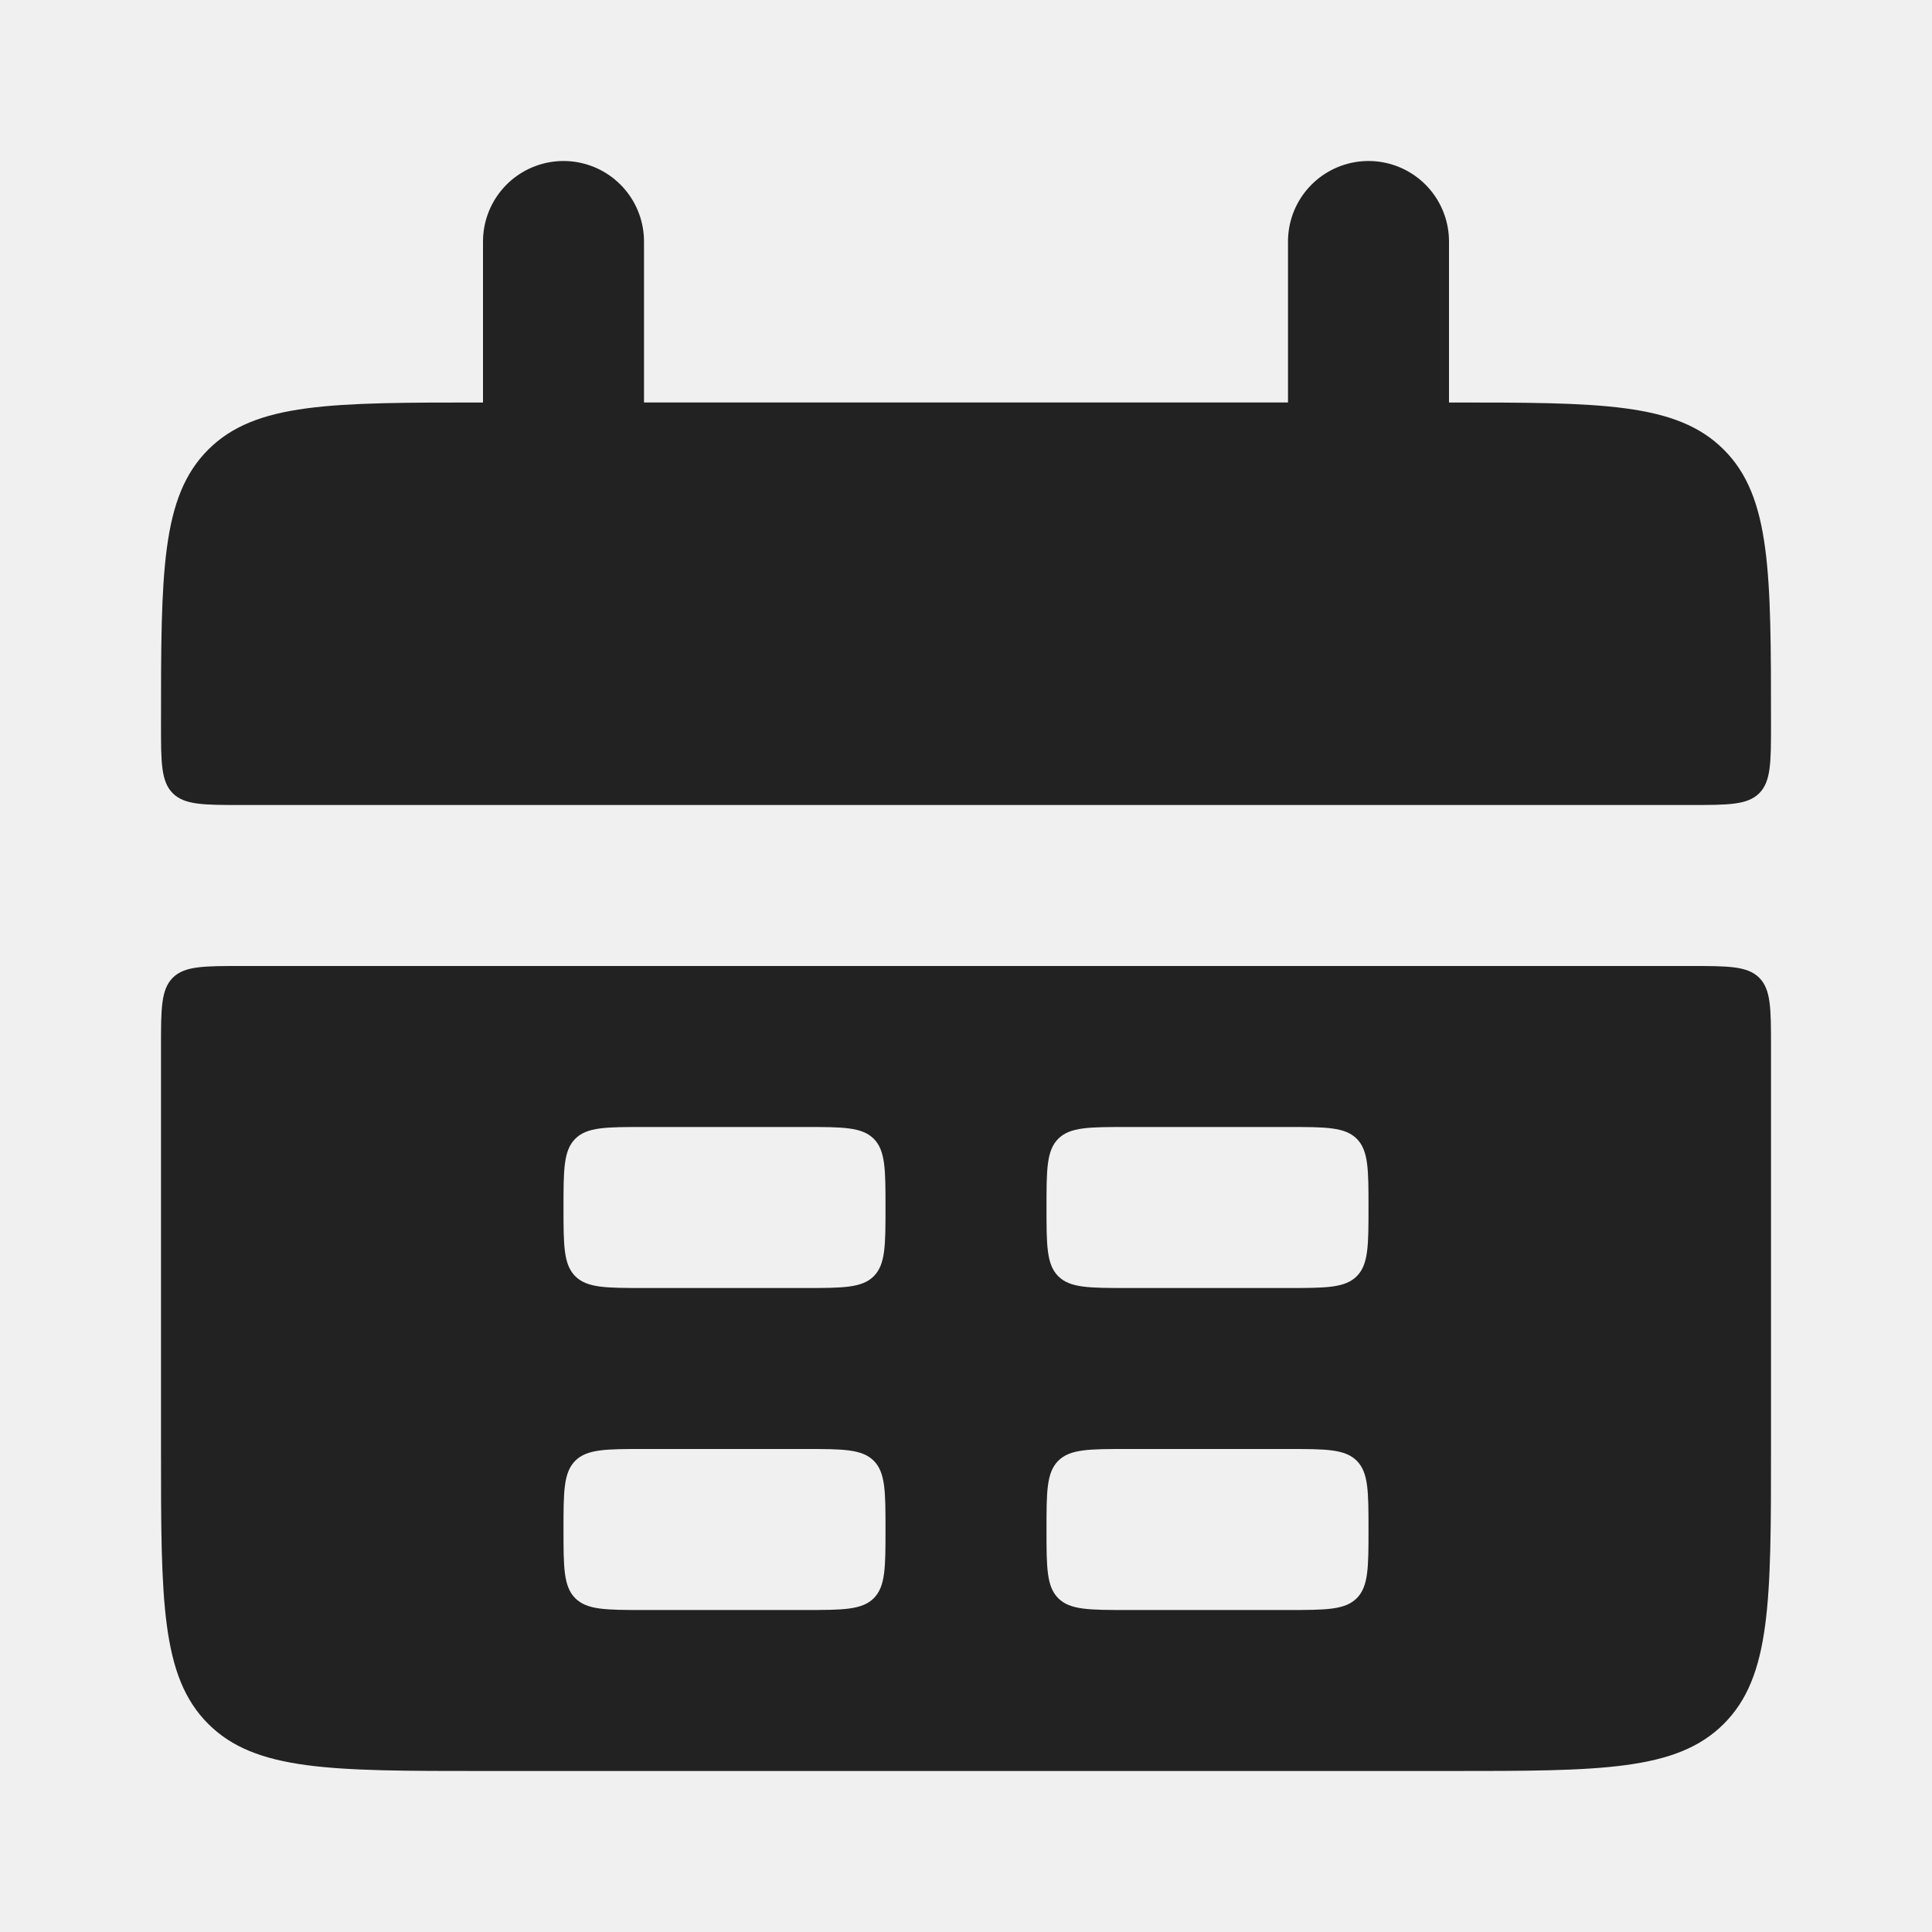
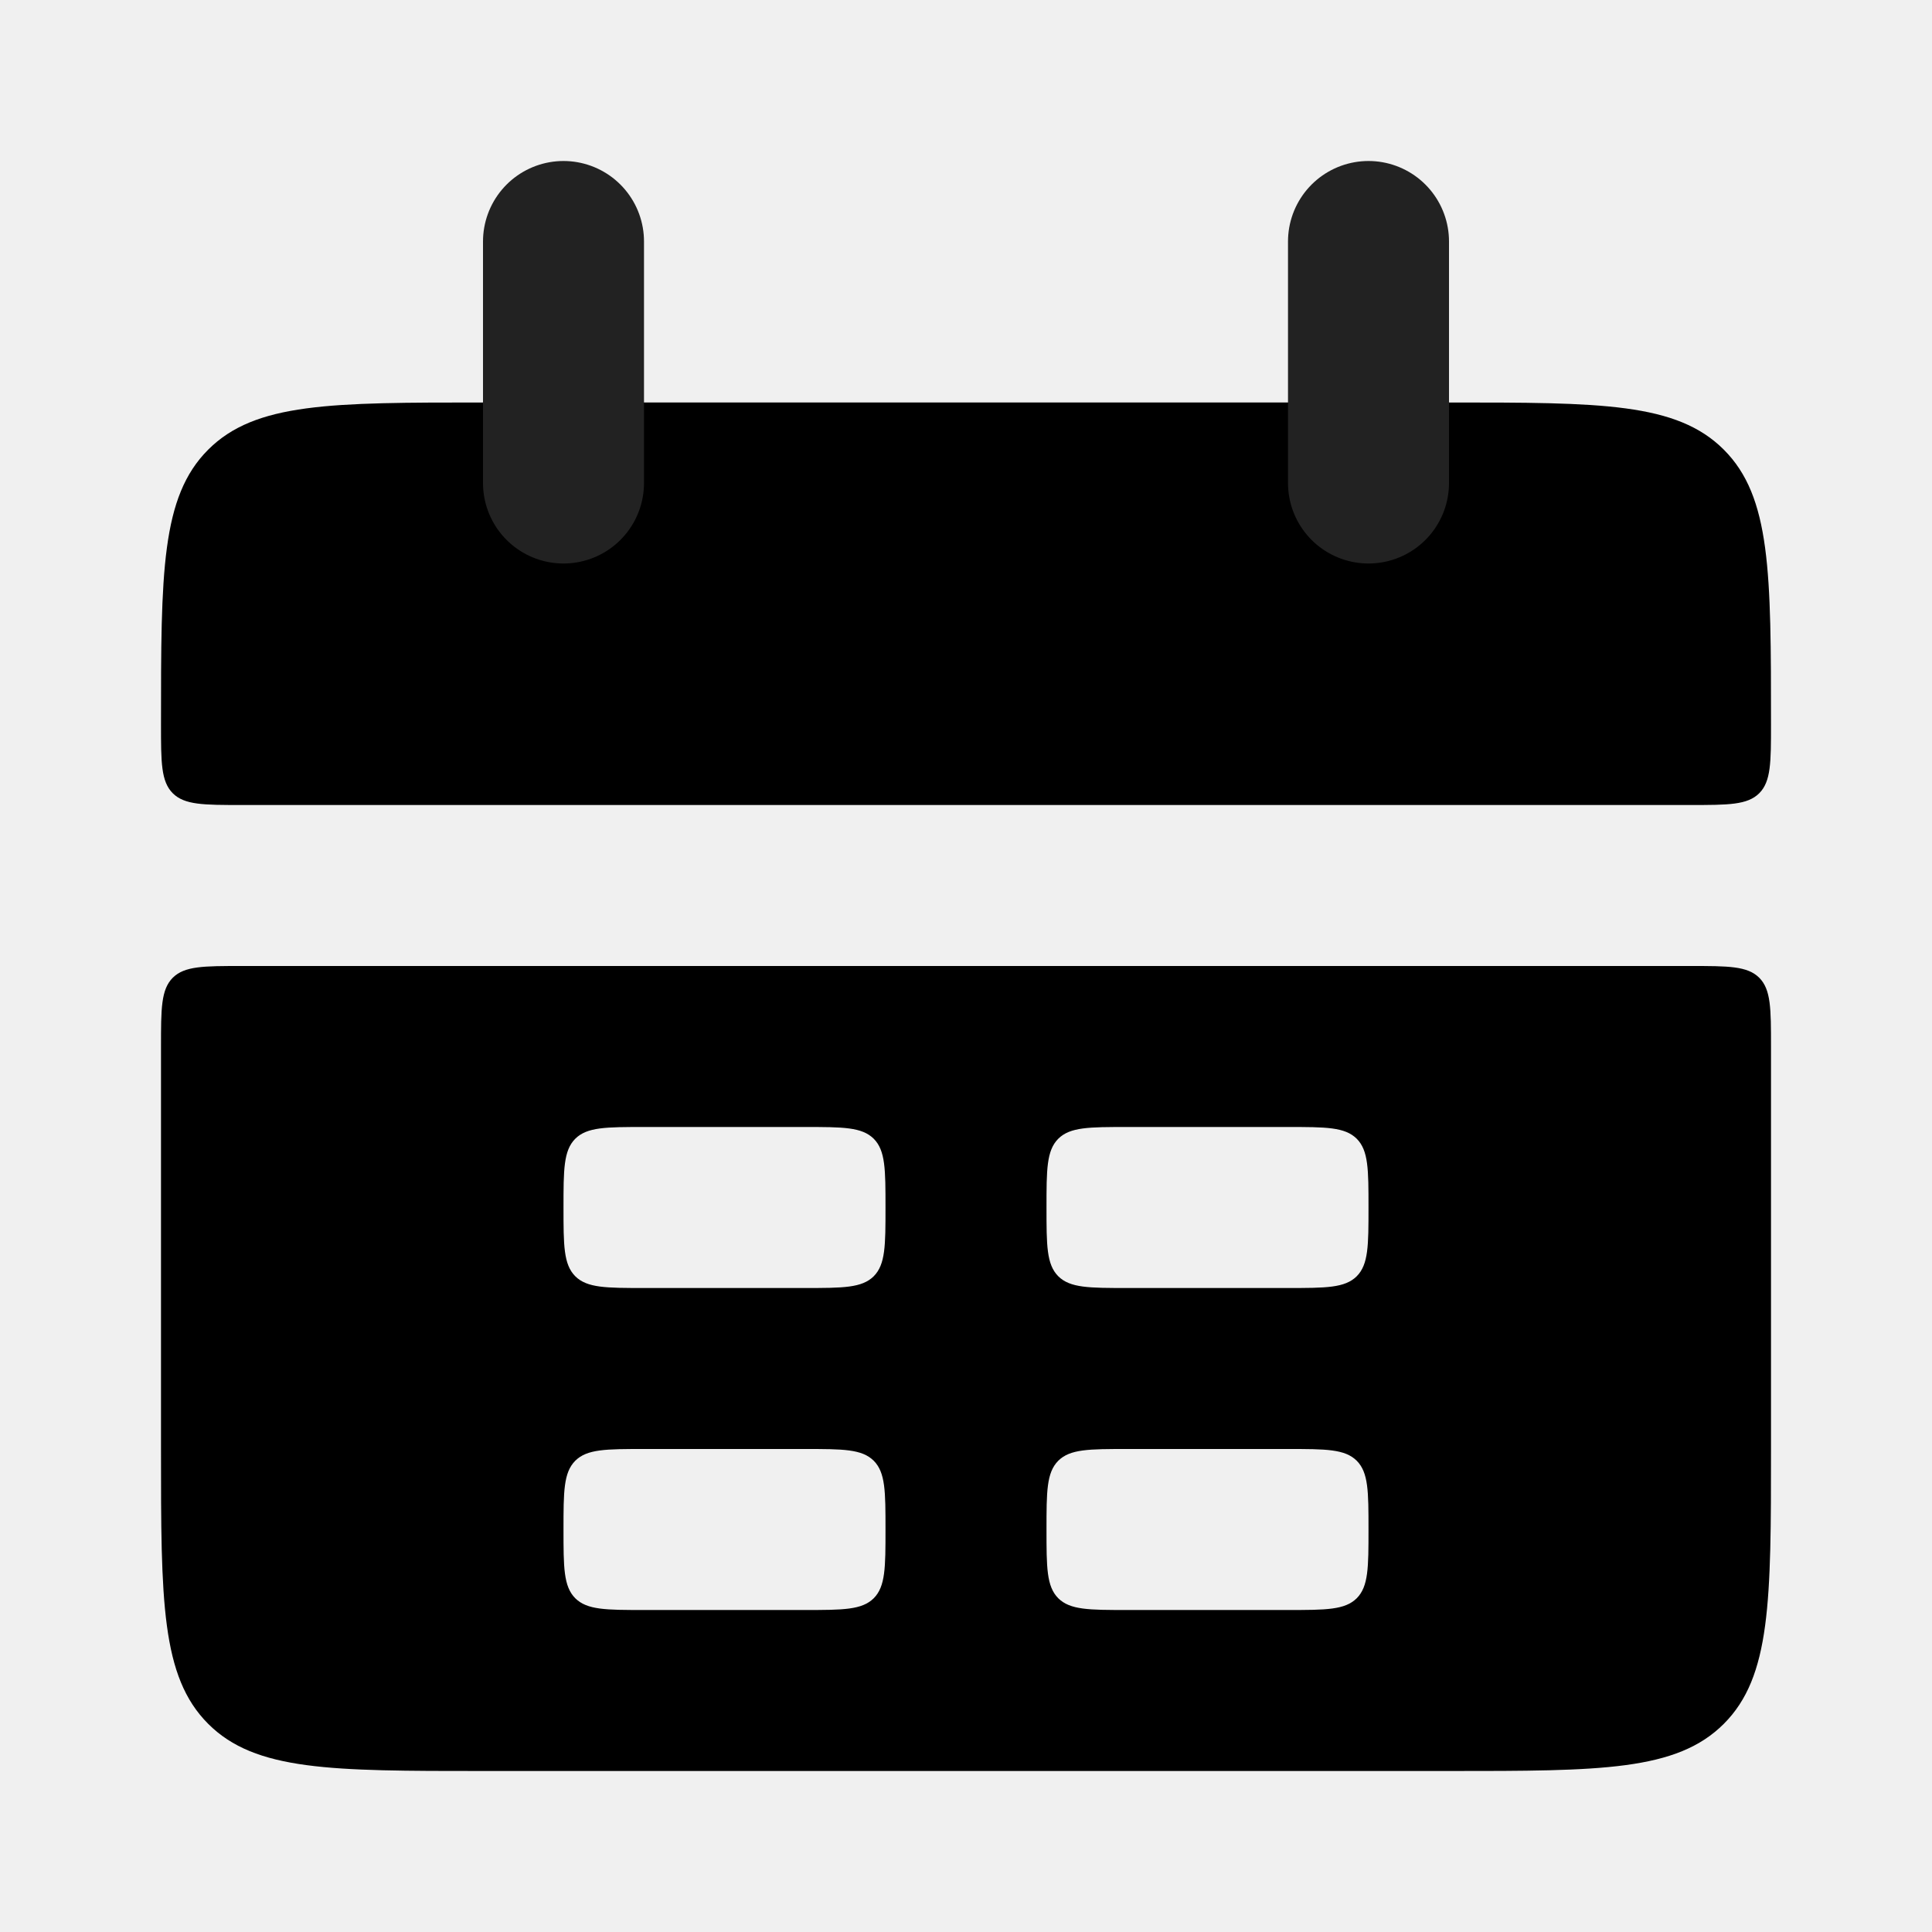
<svg xmlns="http://www.w3.org/2000/svg" width="24" height="24" viewBox="0 0 24 24" fill="none">
  <g clip-path="url(#clip0_4085_8608)">
-     <path d="M2 9C2 7.114 2 6.172 2.586 5.586C3.172 5 4.114 5 6 5H18C19.886 5 20.828 5 21.414 5.586C22 6.172 22 7.114 22 9C22 9.471 22 9.707 21.854 9.854C21.707 10 21.471 10 21 10H3C2.529 10 2.293 10 2.146 9.854C2 9.707 2 9.471 2 9Z" fill="#222222" />
-     <path fill-rule="evenodd" clip-rule="evenodd" d="M2 18C2 19.886 2 20.828 2.586 21.414C3.172 22 4.114 22 6 22H18C19.886 22 20.828 22 21.414 21.414C22 20.828 22 19.886 22 18V13C22 12.529 22 12.293 21.854 12.146C21.707 12 21.471 12 21 12H3C2.529 12 2.293 12 2.146 12.146C2 12.293 2 12.529 2 13V18ZM7 15C7 14.529 7 14.293 7.146 14.146C7.293 14 7.529 14 8 14H10C10.471 14 10.707 14 10.854 14.146C11 14.293 11 14.529 11 15C11 15.471 11 15.707 10.854 15.854C10.707 16 10.471 16 10 16H8C7.529 16 7.293 16 7.146 15.854C7 15.707 7 15.471 7 15ZM7.146 18.146C7 18.293 7 18.529 7 19C7 19.471 7 19.707 7.146 19.854C7.293 20 7.529 20 8 20H10C10.471 20 10.707 20 10.854 19.854C11 19.707 11 19.471 11 19C11 18.529 11 18.293 10.854 18.146C10.707 18 10.471 18 10 18H8C7.529 18 7.293 18 7.146 18.146ZM13 15C13 14.529 13 14.293 13.146 14.146C13.293 14 13.529 14 14 14H16C16.471 14 16.707 14 16.854 14.146C17 14.293 17 14.529 17 15C17 15.471 17 15.707 16.854 15.854C16.707 16 16.471 16 16 16H14C13.529 16 13.293 16 13.146 15.854C13 15.707 13 15.471 13 15ZM13.146 18.146C13 18.293 13 18.529 13 19C13 19.471 13 19.707 13.146 19.854C13.293 20 13.529 20 14 20H16C16.471 20 16.707 20 16.854 19.854C17 19.707 17 19.471 17 19C17 18.529 17 18.293 16.854 18.146C16.707 18 16.471 18 16 18H14C13.529 18 13.293 18 13.146 18.146Z" fill="#222222" />
+     <path d="M2 9C2 7.114 2 6.172 2.586 5.586C3.172 5 4.114 5 6 5H18C19.886 5 20.828 5 21.414 5.586C22 6.172 22 7.114 22 9C22 9.471 22 9.707 21.854 9.854C21.707 10 21.471 10 21 10H3C2.529 10 2.293 10 2.146 9.854C2 9.707 2 9.471 2 9Z" fill="#000000" />
+     <path fill-rule="evenodd" clip-rule="evenodd" d="M2 18C2 19.886 2 20.828 2.586 21.414C3.172 22 4.114 22 6 22H18C19.886 22 20.828 22 21.414 21.414C22 20.828 22 19.886 22 18V13C22 12.529 22 12.293 21.854 12.146C21.707 12 21.471 12 21 12H3C2.529 12 2.293 12 2.146 12.146C2 12.293 2 12.529 2 13V18ZM7 15C7 14.529 7 14.293 7.146 14.146C7.293 14 7.529 14 8 14H10C10.471 14 10.707 14 10.854 14.146C11 14.293 11 14.529 11 15C11 15.471 11 15.707 10.854 15.854C10.707 16 10.471 16 10 16H8C7.529 16 7.293 16 7.146 15.854C7 15.707 7 15.471 7 15ZM7.146 18.146C7 18.293 7 18.529 7 19C7 19.471 7 19.707 7.146 19.854C7.293 20 7.529 20 8 20H10C10.471 20 10.707 20 10.854 19.854C11 19.707 11 19.471 11 19C11 18.529 11 18.293 10.854 18.146C10.707 18 10.471 18 10 18H8C7.529 18 7.293 18 7.146 18.146ZM13 15C13 14.529 13 14.293 13.146 14.146C13.293 14 13.529 14 14 14H16C16.471 14 16.707 14 16.854 14.146C17 14.293 17 14.529 17 15C17 15.471 17 15.707 16.854 15.854C16.707 16 16.471 16 16 16H14C13.529 16 13.293 16 13.146 15.854C13 15.707 13 15.471 13 15ZM13.146 18.146C13 18.293 13 18.529 13 19C13 19.471 13 19.707 13.146 19.854C13.293 20 13.529 20 14 20H16C16.471 20 16.707 20 16.854 19.854C17 19.707 17 19.471 17 19C17 18.529 17 18.293 16.854 18.146C16.707 18 16.471 18 16 18H14C13.529 18 13.293 18 13.146 18.146Z" fill="#000000" />
    <path d="M7 3L7 6" stroke="#222222" stroke-width="2" stroke-linecap="round" />
    <path d="M17 3L17 6" stroke="#222222" stroke-width="2" stroke-linecap="round" />
  </g>
  <defs>
    <clipPath id="clip0_4085_8608">
      <rect width="24" height="24" fill="white" />
    </clipPath>
  </defs>
</svg>
